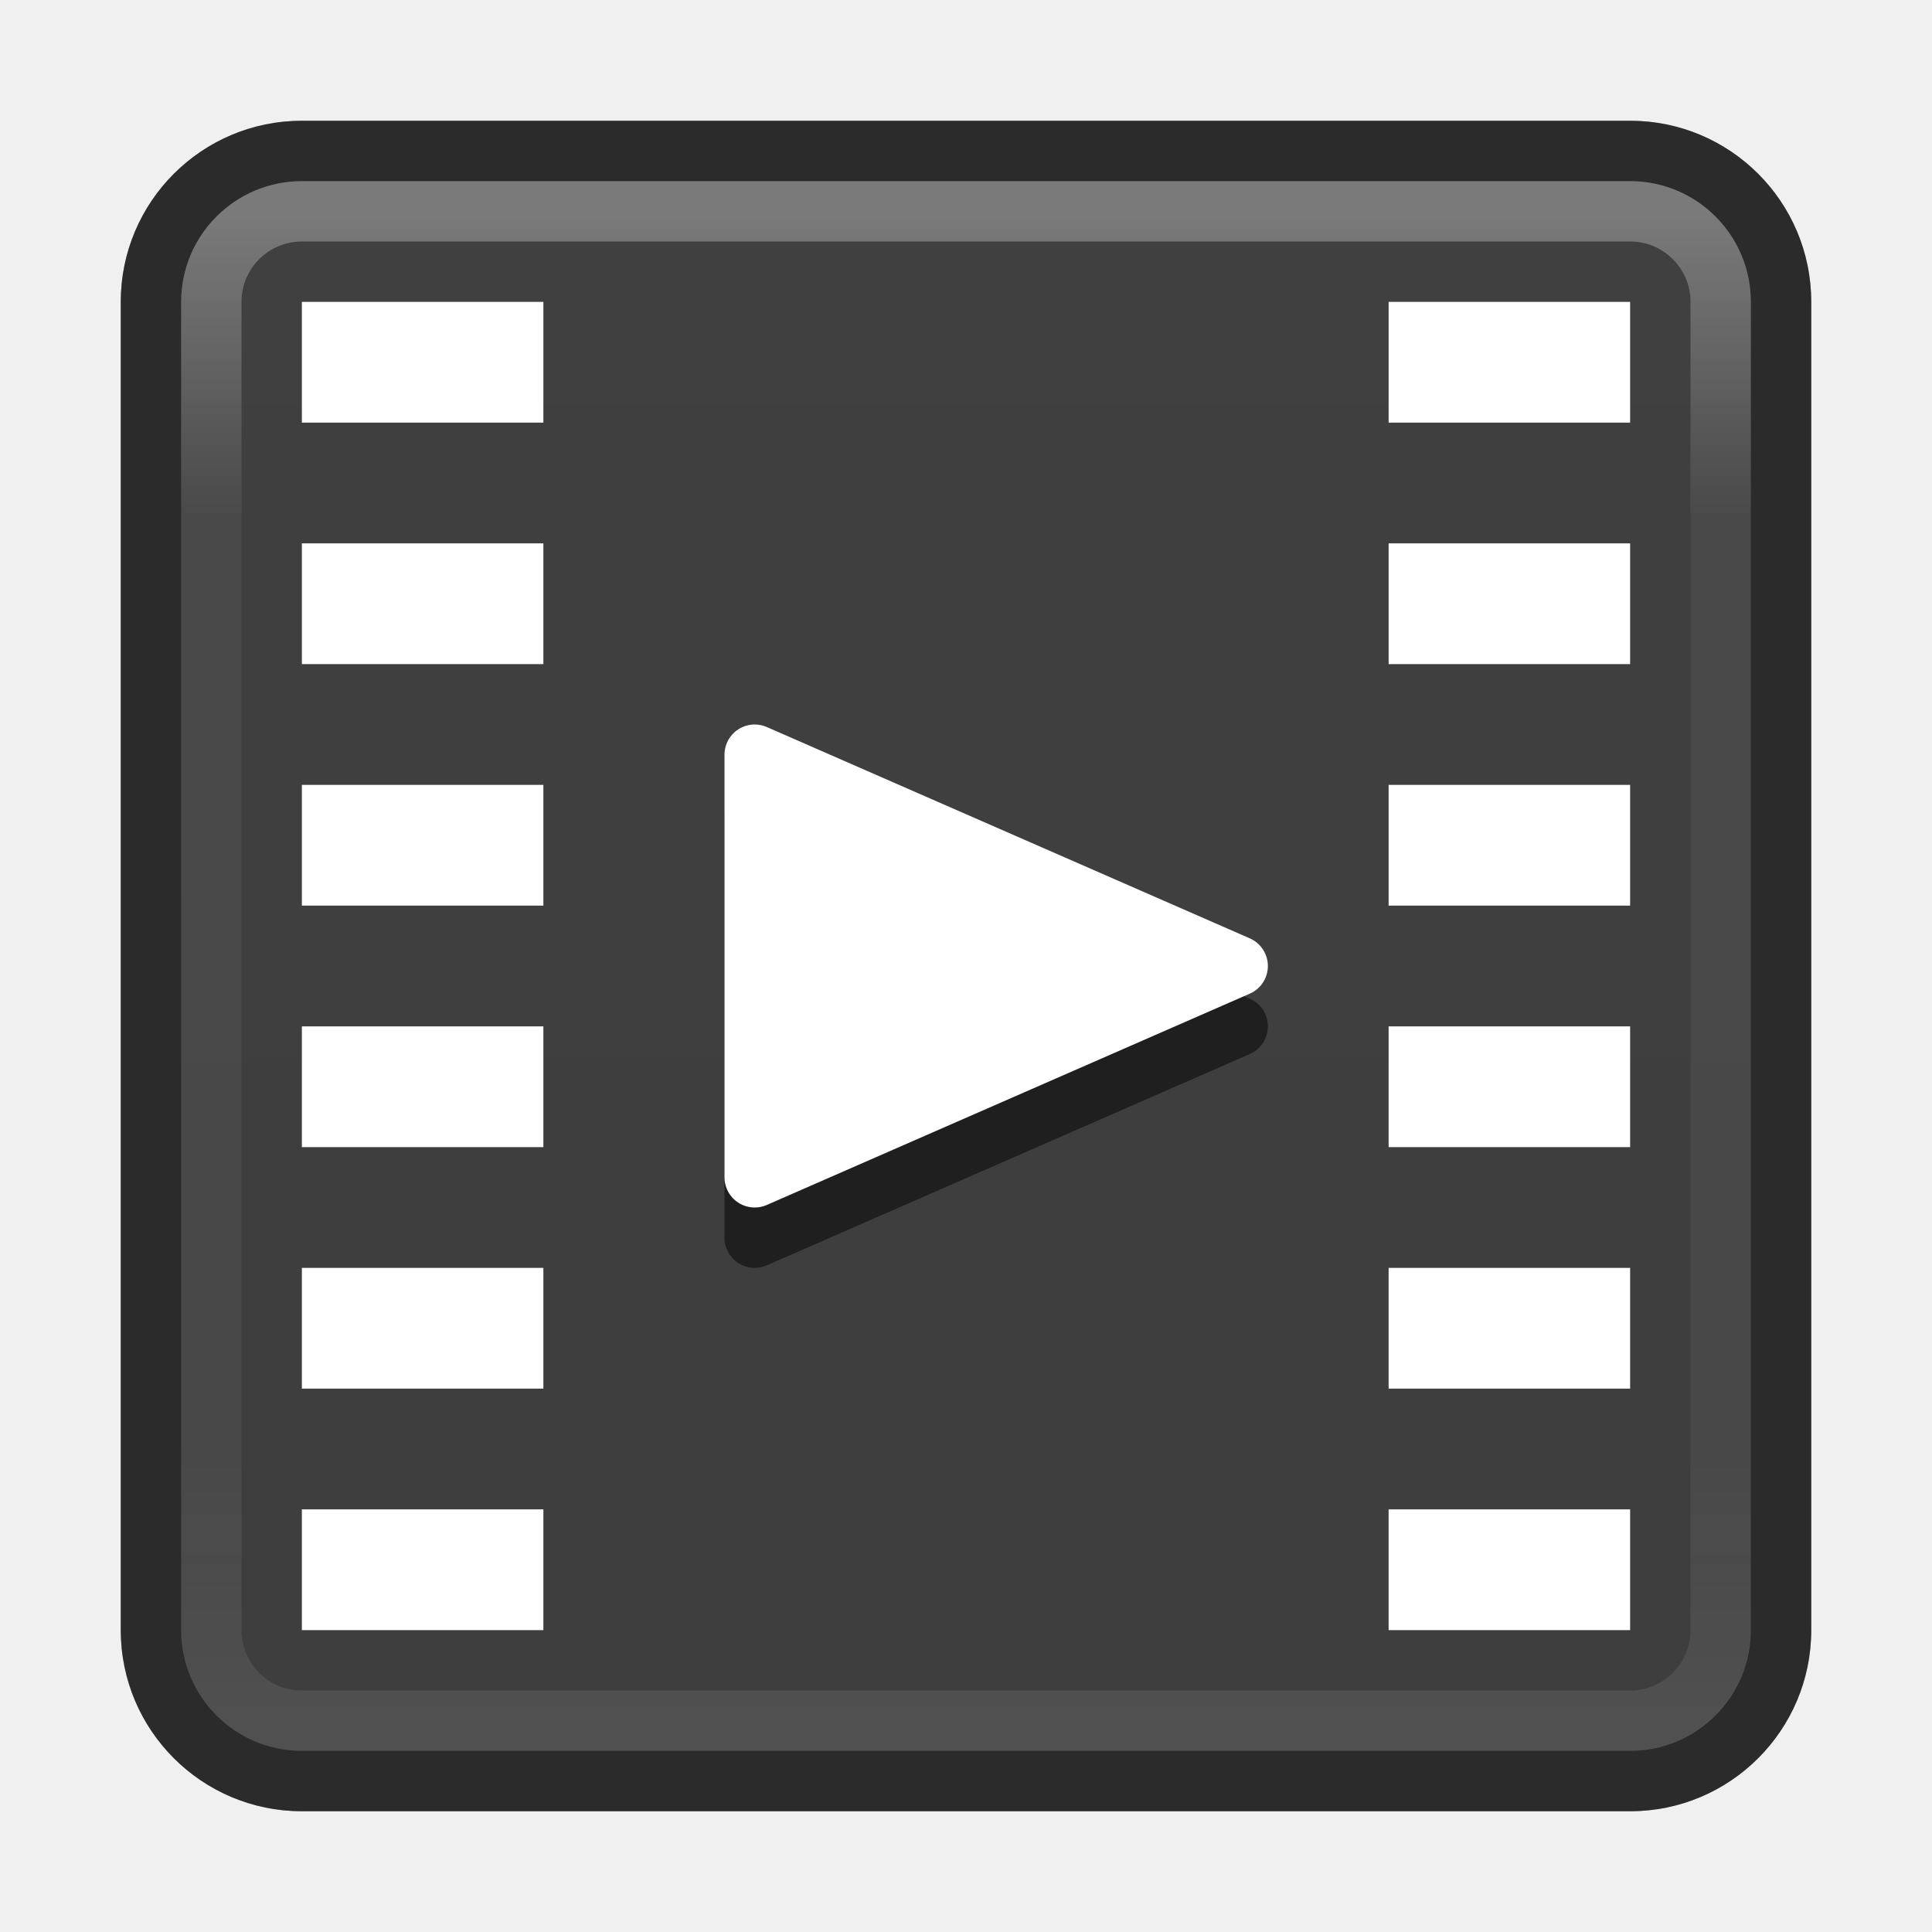
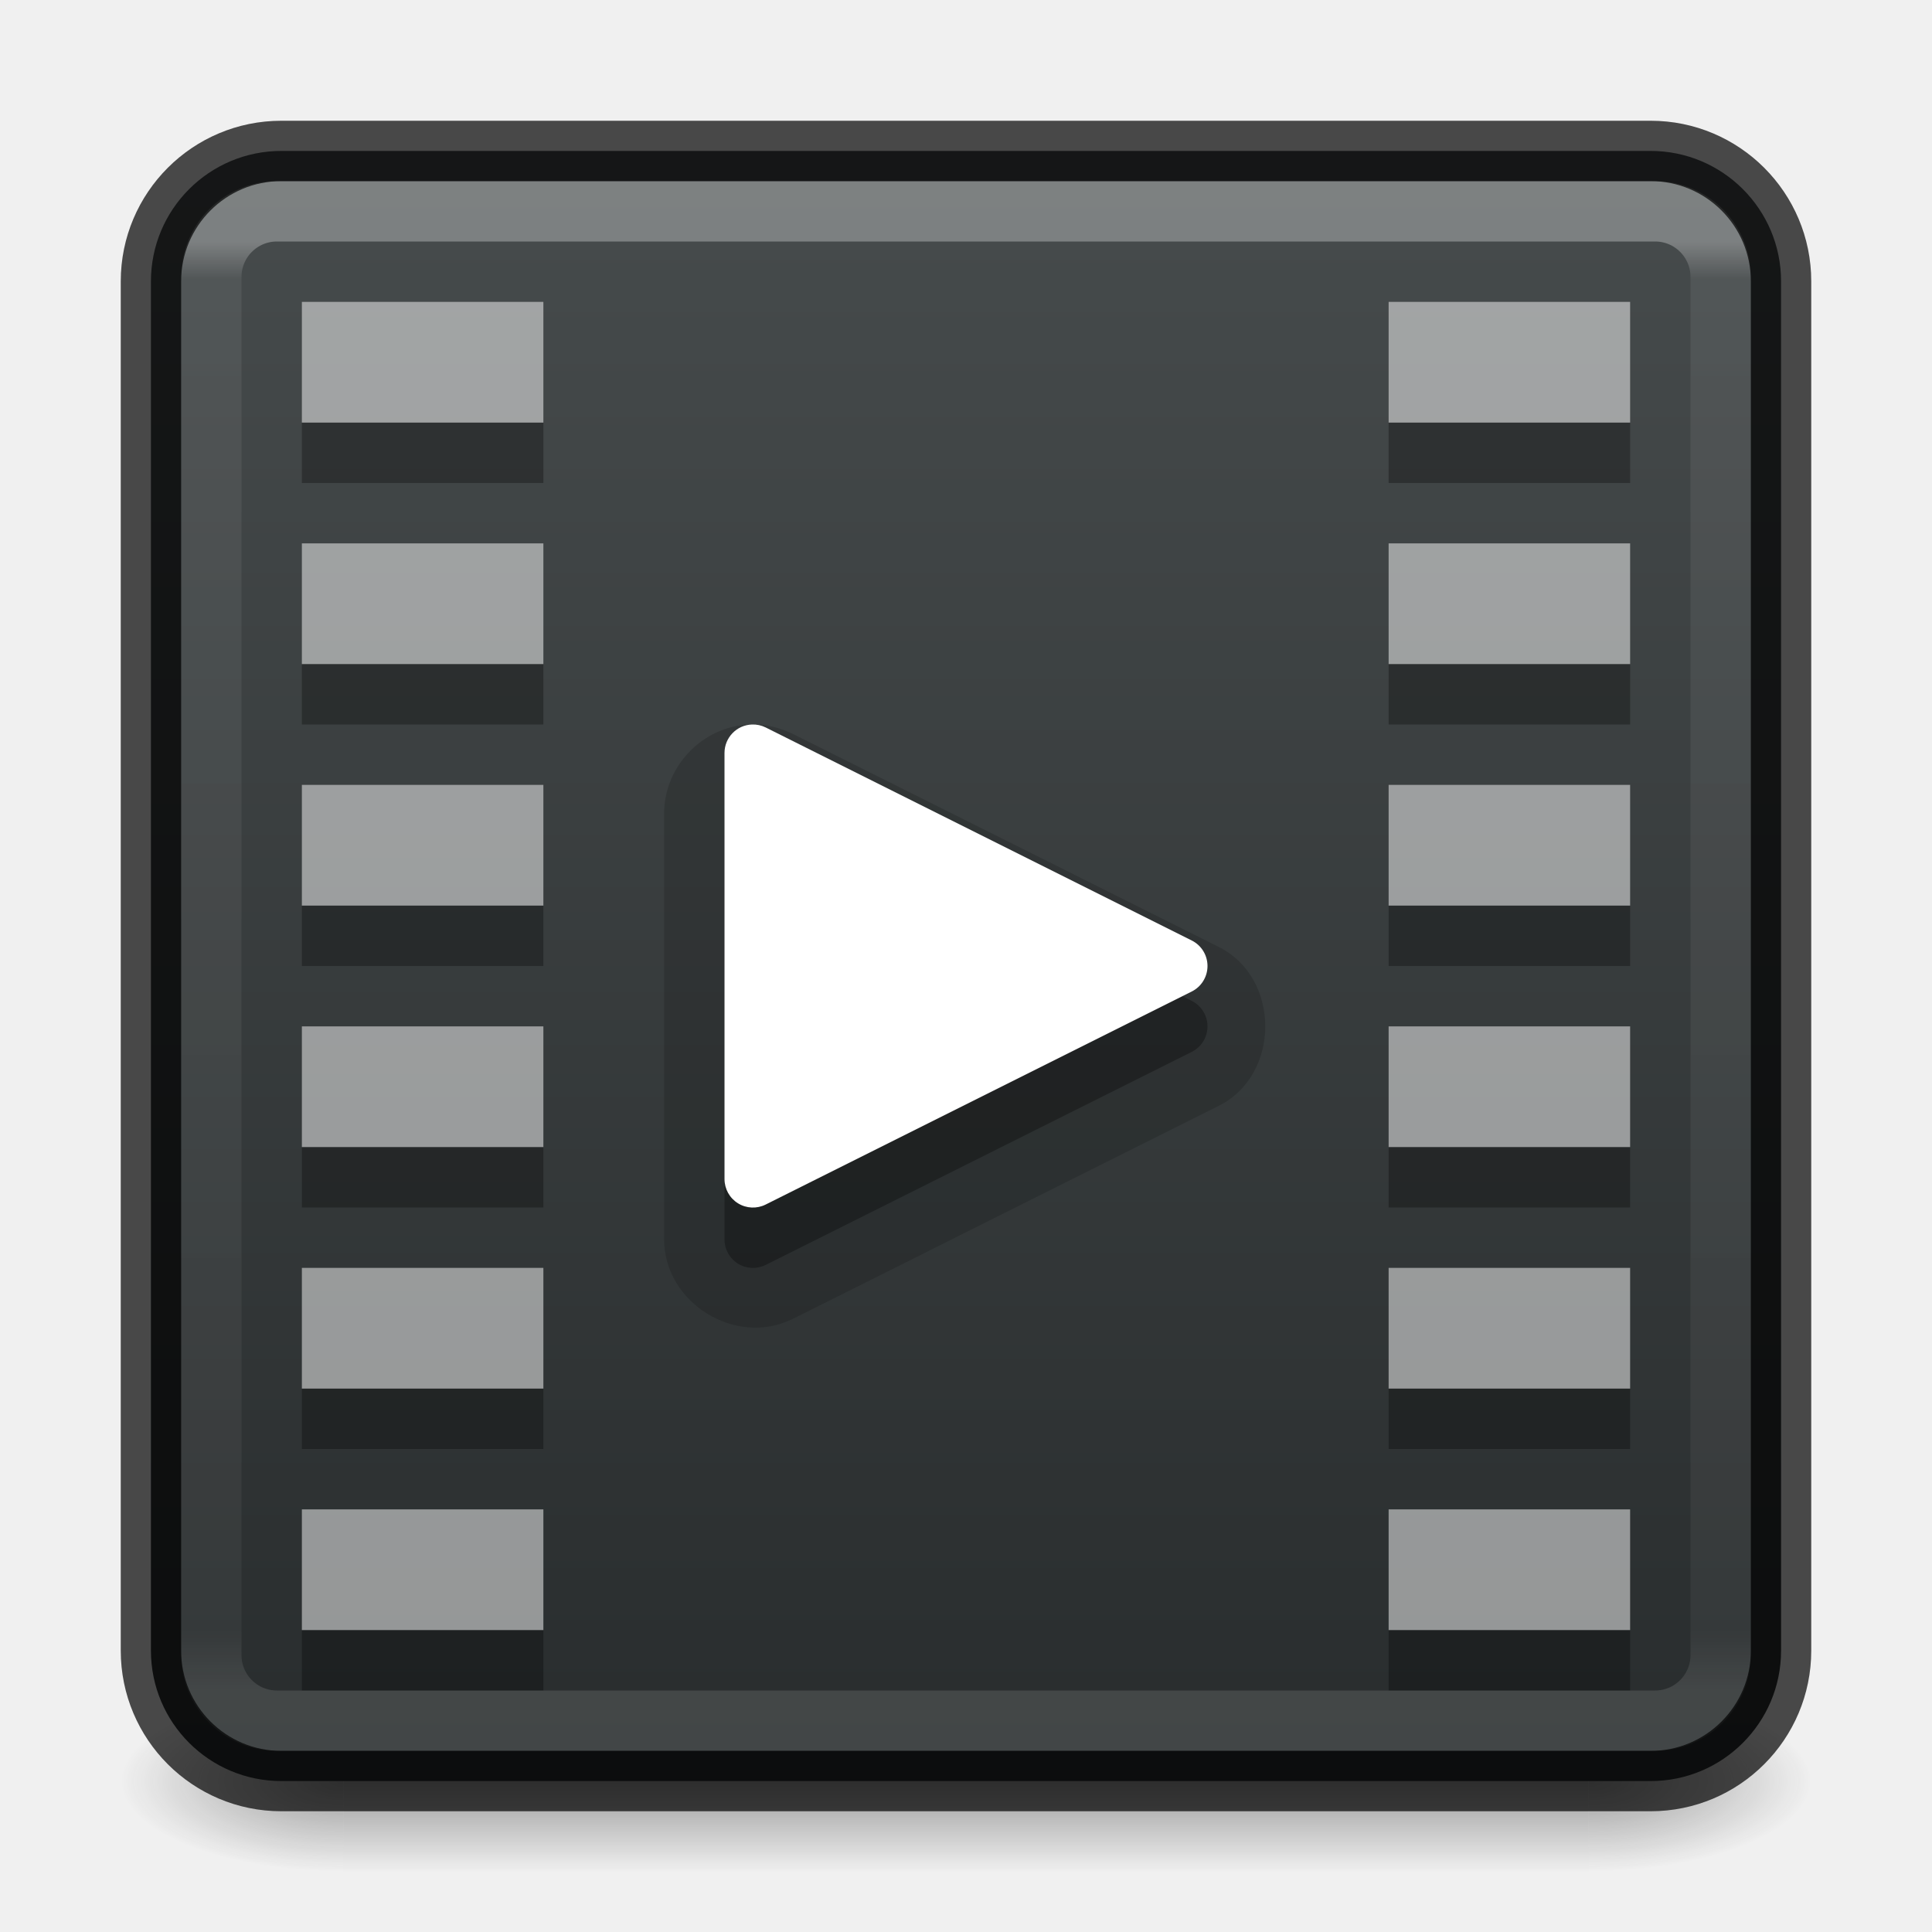
- <svg xmlns="http://www.w3.org/2000/svg" xmlns:xlink="http://www.w3.org/1999/xlink" width="32" height="32" viewBox="0 0 32 32" id="svg4166" version="1.1">
-   <defs id="defs4168">
-     <linearGradient id="linearGradient4191">
-       <stop style="stop-color:#000000;stop-opacity:0" offset="0" id="stop4193" />
-       <stop style="stop-color:#000000;stop-opacity:0.039" offset="1" id="stop4195" />
+ <svg xmlns="http://www.w3.org/2000/svg" xmlns:xlink="http://www.w3.org/1999/xlink" width="32" height="32" version="1.1">
+   <defs>
+     <linearGradient id="linearGradient4203">
+       <stop offset="0" style="stop-color:#292d2e;stop-opacity:1" />
+       <stop offset="1" style="stop-color:#464b4c;stop-opacity:1" />
    </linearGradient>
-     <linearGradient id="linearGradient4202">
-       <stop offset="0" id="stop4204" style="stop-color:#ffffff;stop-opacity:0.1" />
-       <stop id="stop4187" offset="0.2" style="stop-color:#ffffff;stop-opacity:0.05" />
-       <stop id="stop4185" offset="0.8" style="stop-color:#ffffff;stop-opacity:0.05" />
-       <stop offset="1" id="stop4206" style="stop-color:#ffffff;stop-opacity:0.3" />
+     <linearGradient id="linearGradient4281">
+       <stop style="stop-color:#ffffff;stop-opacity:1" offset="0" />
+       <stop style="stop-color:#ffffff;stop-opacity:0.235" offset=".026" />
+       <stop style="stop-color:#ffffff;stop-opacity:0.157" offset=".958" />
+       <stop style="stop-color:#ffffff;stop-opacity:0.392" offset="1" />
    </linearGradient>
-     <filter style="color-interpolation-filters:sRGB;" id="filter4190">
-       <feFlood flood-opacity="0.498" flood-color="rgb(0,0,0)" result="flood" id="feFlood4192" />
-       <feComposite in="flood" in2="SourceGraphic" operator="in" result="composite1" id="feComposite4194" />
-       <feGaussianBlur in="composite1" stdDeviation="1" result="blur" id="feGaussianBlur4196" />
-       <feOffset dx="1.38778e-16" dy="1" result="offset" id="feOffset4198" />
-       <feComposite in="SourceGraphic" in2="offset" operator="over" result="composite2" id="feComposite4200" />
-     </filter>
-     <linearGradient xlink:href="#linearGradient4202" id="linearGradient4208" x1="16" y1="1049" x2="16" y2="1024" gradientUnits="userSpaceOnUse" />
-     <filter style="color-interpolation-filters:sRGB;" id="filter4181">
-       <feFlood flood-opacity="0.498" flood-color="rgb(0,0,0)" result="flood" id="feFlood4183" />
-       <feComposite in="flood" in2="SourceGraphic" operator="in" result="composite1" id="feComposite4185" />
-       <feGaussianBlur in="composite1" stdDeviation="1" result="blur" id="feGaussianBlur4187" />
-       <feOffset dx="1.38778e-16" dy="1" result="offset" id="feOffset4189" />
-       <feComposite in="SourceGraphic" in2="offset" operator="over" result="composite2" id="feComposite4191" />
-     </filter>
-     <radialGradient xlink:href="#linearGradient4173" id="radialGradient4179" cx="16" cy="-2.8" fx="16" fy="-2.8" r="14" gradientTransform="matrix(0.9285714,0,0,0.7142857,1.14286,5)" gradientUnits="userSpaceOnUse" />
-     <linearGradient id="linearGradient4173">
-       <stop style="stop-color:#ffffff;stop-opacity:0.267" offset="0" id="stop4175" />
-       <stop style="stop-color:#ffffff;stop-opacity:0" offset="1" id="stop4177" />
+     <linearGradient id="linearGradient3174" x1="24" x2="24" y1="6.24" y2="41.76" gradientTransform="matrix(0.6756757,0,0,0.6756757,-0.216217,-0.2162063)" gradientUnits="userSpaceOnUse" xlink:href="#linearGradient4281" />
+     <radialGradient id="radialGradient2976" cx="4.993" cy="43.5" r="2.5" fx="4.993" fy="43.5" gradientTransform="matrix(2.003784,0,0,1.4,27.98813,-17.4)" gradientUnits="userSpaceOnUse" xlink:href="#linearGradient3688-166-749-6" />
+     <linearGradient id="linearGradient3688-166-749-6">
+       <stop offset="0" style="stop-color:#181818;stop-opacity:1" />
+       <stop offset="1" style="stop-color:#181818;stop-opacity:0" />
    </linearGradient>
-     <linearGradient xlink:href="#linearGradient4191" id="linearGradient4197" x1="16" y1="1024" x2="16" y2="1049" gradientUnits="userSpaceOnUse" gradientTransform="matrix(1.083333,0,0,1.083333,-1.333333,-86.3635)" />
+     <radialGradient id="radialGradient2978" cx="4.993" cy="43.5" r="2.5" fx="4.993" fy="43.5" gradientTransform="matrix(2.003784,0,0,1.4,-20.01187,-104.4)" gradientUnits="userSpaceOnUse" xlink:href="#linearGradient3688-464-309-7" />
+     <linearGradient id="linearGradient3688-464-309-7">
+       <stop offset="0" style="stop-color:#181818;stop-opacity:1" />
+       <stop offset="1" style="stop-color:#181818;stop-opacity:0" />
+     </linearGradient>
+     <linearGradient id="linearGradient2980" x1="25.058" x2="25.058" y1="47.028" y2="39.999" gradientUnits="userSpaceOnUse" xlink:href="#linearGradient3702-501-757-3" />
+     <linearGradient id="linearGradient3702-501-757-3">
+       <stop offset="0" style="stop-color:#181818;stop-opacity:0" />
+       <stop offset=".5" style="stop-color:#181818;stop-opacity:1" />
+       <stop offset="1" style="stop-color:#181818;stop-opacity:0" />
+     </linearGradient>
+     <linearGradient id="linearGradient4199" x1="17" x2="17" y1="29" y2="3" gradientUnits="userSpaceOnUse" xlink:href="#linearGradient4203" />
  </defs>
-   <g id="layer1" transform="translate(0,-1020.362)" style="opacity:1">
-     <rect style="opacity:1;fill:#404040;fill-opacity:1;stroke:none;stroke-width:1;stroke-miterlimit:4;stroke-dasharray:none;stroke-opacity:0" id="rect4716" width="28" height="28" x="2" y="1022.362" rx="3" ry="3" />
-     <rect ry="2.5" rx="2.5" y="1022.862" x="2.5" height="27" width="27" id="rect4718" style="opacity:1;fill:none;fill-opacity:1;stroke:#000000;stroke-width:1;stroke-miterlimit:4;stroke-dasharray:none;stroke-opacity:0.33" />
-     <rect style="opacity:1;fill:none;fill-opacity:1;stroke:url(#linearGradient4208);stroke-width:1;stroke-miterlimit:4;stroke-dasharray:none;stroke-opacity:1" id="rect4728" width="25" height="25" x="3.5" y="1023.862" rx="1.5" ry="1.5" />
-     <rect ry="2" rx="2" y="1023.362" x="3" height="26" width="26" id="rect4189" style="opacity:1;fill:url(#linearGradient4197);fill-opacity:1;stroke:none;stroke-width:1;stroke-miterlimit:4;stroke-dasharray:none;stroke-opacity:1" />
+   <g transform="matrix(0.6999997,0,0,0.3333336,-0.8000002,15.33333)" style="display:inline">
+     <g transform="matrix(1.052632,0,0,1.285713,-1.263158,-13.42854)" style="opacity:0.4">
+       <rect width="5" height="7" x="38" y="40" style="fill:url(#radialGradient2976);fill-opacity:1;stroke:none" />
+       <rect width="5" height="7" x="-10" y="-47" transform="scale(-1,-1)" style="fill:url(#radialGradient2978);fill-opacity:1;stroke:none" />
+       <rect width="28" height="7" x="10" y="40" style="fill:url(#linearGradient2980);fill-opacity:1;stroke:none" />
+     </g>
  </g>
-   <g id="layer2" style="display:inline;opacity:1">
-     <rect style="opacity:1;fill:#ffffff;fill-opacity:1;stroke:none;stroke-width:2;stroke-linecap:round;stroke-linejoin:round;stroke-miterlimit:4;stroke-dasharray:none;stroke-opacity:1" id="rect4186" width="4" height="2" x="5" y="25" rx="0" ry="0" />
-     <rect ry="0" rx="0" y="21" x="5" height="2" width="4" id="rect4188" style="opacity:1;fill:#ffffff;fill-opacity:1;stroke:none;stroke-width:2;stroke-linecap:round;stroke-linejoin:round;stroke-miterlimit:4;stroke-dasharray:none;stroke-opacity:1" />
-     <rect style="opacity:1;fill:#ffffff;fill-opacity:1;stroke:none;stroke-width:2;stroke-linecap:round;stroke-linejoin:round;stroke-miterlimit:4;stroke-dasharray:none;stroke-opacity:1" id="rect4190" width="4" height="2" x="5" y="17" rx="0" ry="0" />
-     <rect ry="0" rx="0" y="13" x="5" height="2" width="4" id="rect4192" style="opacity:1;fill:#ffffff;fill-opacity:1;stroke:none;stroke-width:2;stroke-linecap:round;stroke-linejoin:round;stroke-miterlimit:4;stroke-dasharray:none;stroke-opacity:1" />
-     <rect style="opacity:1;fill:#ffffff;fill-opacity:1;stroke:none;stroke-width:2;stroke-linecap:round;stroke-linejoin:round;stroke-miterlimit:4;stroke-dasharray:none;stroke-opacity:1" id="rect4194" width="4" height="2" x="5" y="9" rx="0" ry="0" />
-     <rect ry="0" rx="0" y="5" x="5" height="2" width="4" id="rect4196" style="opacity:1;fill:#ffffff;fill-opacity:1;stroke:none;stroke-width:2;stroke-linecap:round;stroke-linejoin:round;stroke-miterlimit:4;stroke-dasharray:none;stroke-opacity:1" />
-     <rect ry="0" rx="0" y="25" x="23" height="2" width="4" id="rect4198" style="opacity:1;fill:#ffffff;fill-opacity:1;stroke:none;stroke-width:2;stroke-linecap:round;stroke-linejoin:round;stroke-miterlimit:4;stroke-dasharray:none;stroke-opacity:1" />
-     <rect style="opacity:1;fill:#ffffff;fill-opacity:1;stroke:none;stroke-width:2;stroke-linecap:round;stroke-linejoin:round;stroke-miterlimit:4;stroke-dasharray:none;stroke-opacity:1" id="rect4200" width="4" height="2" x="23" y="21" rx="0" ry="0" />
-     <rect ry="0" rx="0" y="17" x="23" height="2" width="4" id="rect4202" style="opacity:1;fill:#ffffff;fill-opacity:1;stroke:none;stroke-width:2;stroke-linecap:round;stroke-linejoin:round;stroke-miterlimit:4;stroke-dasharray:none;stroke-opacity:1" />
-     <rect style="opacity:1;fill:#ffffff;fill-opacity:1;stroke:none;stroke-width:2;stroke-linecap:round;stroke-linejoin:round;stroke-miterlimit:4;stroke-dasharray:none;stroke-opacity:1" id="rect4204" width="4" height="2" x="23" y="13" rx="0" ry="0" />
-     <rect ry="0" rx="0" y="9" x="23" height="2" width="4" id="rect4206" style="opacity:1;fill:#ffffff;fill-opacity:1;stroke:none;stroke-width:2;stroke-linecap:round;stroke-linejoin:round;stroke-miterlimit:4;stroke-dasharray:none;stroke-opacity:1" />
-     <rect style="opacity:1;fill:#ffffff;fill-opacity:1;stroke:none;stroke-width:2;stroke-linecap:round;stroke-linejoin:round;stroke-miterlimit:4;stroke-dasharray:none;stroke-opacity:1" id="rect4208" width="4" height="2" x="23" y="5" rx="0" ry="0" />
-     <path id="path4222" d="m 12.5,13.5 0,7 8,-3.5 z" style="fill:#000000;fill-opacity:1;fill-rule:evenodd;stroke:#000000;stroke-width:1px;stroke-linecap:butt;stroke-linejoin:round;stroke-opacity:1;opacity:0.5" />
-     <path style="fill:#ffffff;fill-opacity:1;fill-rule:evenodd;stroke:#ffffff;stroke-width:1px;stroke-linecap:butt;stroke-linejoin:round;stroke-opacity:1" d="m 12.5,12.5 0,7 8,-3.5 z" id="path4210" />
-   </g>
-   <g id="layer3" style="display:none">
-     <rect style="fill:url(#radialGradient4179);fill-opacity:1;fill-rule:evenodd;stroke:none;stroke-width:1px;stroke-linecap:butt;stroke-linejoin:miter;stroke-opacity:1" id="rect3371" width="26" height="10" x="3" y="3" rx="2" ry="2" />
-   </g>
+   <rect width="27" height="27" x="2.5" y="2.5" rx="2.16" ry="2.16" style="color:#000000;display:inline;overflow:visible;visibility:visible;opacity:1;fill:url(#linearGradient4199);fill-opacity:1;fill-rule:nonzero;stroke:none;stroke-width:1;marker:none;enable-background:accumulate;clip-rule:nonzero;isolation:auto;mix-blend-mode:normal;color-interpolation:sRGB;color-interpolation-filters:linearRGB;solid-color:#000000;solid-opacity:1;stroke-linecap:butt;stroke-linejoin:miter;stroke-miterlimit:4;stroke-dasharray:none;stroke-dashoffset:0;stroke-opacity:1;filter-blend-mode:normal;filter-gaussianBlur-deviation:0;color-rendering:auto;image-rendering:auto;shape-rendering:auto;text-rendering:auto" />
+   <path d="M 12.42 12 C 11.639 12.027 11.001 12.689 11 13.471 L 11 20.529 C 11.001 21.58 12.186 22.314 13.127 21.846 A 1 1 0 0 0 13.129 21.846 L 20.186 18.316 C 21.214 17.803 21.214 16.197 20.186 15.684 L 13.129 12.154 A 1 1 0 0 0 13.127 12.154 C 12.908 12.046 12.665 11.991 12.42 12 z" style="color:#000000;font-style:normal;font-variant:normal;font-weight:normal;font-stretch:normal;font-size:medium;line-height:normal;font-family:sans-serif;text-indent:0;text-align:start;text-decoration:none;text-decoration-line:none;text-decoration-style:solid;text-decoration-color:#000000;letter-spacing:normal;word-spacing:normal;text-transform:none;direction:ltr;block-progression:tb;writing-mode:lr-tb;baseline-shift:baseline;text-anchor:start;white-space:normal;clip-rule:nonzero;display:inline;overflow:visible;visibility:visible;opacity:0.15;isolation:auto;mix-blend-mode:normal;color-interpolation:sRGB;color-interpolation-filters:linearRGB;solid-color:#000000;solid-opacity:1;fill:#000000;fill-opacity:1;fill-rule:evenodd;stroke:none;stroke-width:2;stroke-linecap:butt;stroke-linejoin:round;stroke-miterlimit:4;stroke-dasharray:none;stroke-dashoffset:0;stroke-opacity:1;color-rendering:auto;image-rendering:auto;shape-rendering:auto;text-rendering:auto;enable-background:accumulate" />
+   <rect width="25" height="25" x="3.5" y="3.5" rx="1.087" ry="1.087" style="opacity:0.3;fill:none;stroke:url(#linearGradient3174);stroke-width:1;stroke-linecap:round;stroke-linejoin:round;stroke-miterlimit:4;stroke-dasharray:none;stroke-dashoffset:0;stroke-opacity:1" />
+   <rect width="27" height="27" x="2.5" y="2.5" rx="2.16" ry="2.16" style="color:#000000;display:inline;overflow:visible;visibility:visible;opacity:0.7;fill:none;stroke:#000000;stroke-width:1;stroke-linecap:round;stroke-linejoin:round;stroke-miterlimit:4;stroke-dasharray:none;stroke-dashoffset:0;stroke-opacity:1;marker:none;enable-background:accumulate" />
+   <path d="M 5 5 L 5 7 L 9 7 L 9 5 L 5 5 z M 23 5 L 23 7 L 27 7 L 27 5 L 23 5 z M 5 9 L 5 11 L 9 11 L 9 9 L 5 9 z M 23 9 L 23 11 L 27 11 L 27 9 L 23 9 z M 5 13 L 5 15 L 9 15 L 9 13 L 5 13 z M 23 13 L 23 15 L 27 15 L 27 13 L 23 13 z M 5 17 L 5 19 L 9 19 L 9 17 L 5 17 z M 23 17 L 23 19 L 27 19 L 27 17 L 23 17 z M 5 21 L 5 23 L 9 23 L 9 21 L 5 21 z M 23 21 L 23 23 L 27 23 L 27 21 L 23 21 z M 5 25 L 5 27 L 9 27 L 9 25 L 5 25 z M 23 25 L 23 27 L 27 27 L 27 25 L 23 25 z" style="opacity:0.5;fill:#ffffff;fill-opacity:1;stroke:none;stroke-width:2;stroke-linecap:round;stroke-linejoin:round;stroke-miterlimit:4;stroke-dasharray:none;stroke-opacity:1" />
+   <path style="color:#000000;font-style:normal;font-variant:normal;font-weight:normal;font-stretch:normal;font-size:medium;line-height:normal;font-family:sans-serif;text-indent:0;text-align:start;text-decoration:none;text-decoration-line:none;text-decoration-style:solid;text-decoration-color:#000000;letter-spacing:normal;word-spacing:normal;text-transform:none;direction:ltr;block-progression:tb;writing-mode:lr-tb;baseline-shift:baseline;text-anchor:start;white-space:normal;clip-rule:nonzero;display:inline;overflow:visible;visibility:visible;opacity:0.3;isolation:auto;mix-blend-mode:normal;color-interpolation:sRGB;color-interpolation-filters:linearRGB;solid-color:#000000;solid-opacity:1;fill:#000000;fill-opacity:1;fill-rule:evenodd;stroke:none;stroke-width:0.943px;stroke-linecap:butt;stroke-linejoin:round;stroke-miterlimit:4;stroke-dasharray:none;stroke-dashoffset:0;stroke-opacity:1;color-rendering:auto;image-rendering:auto;shape-rendering:auto;text-rendering:auto;enable-background:accumulate" d="M 12.455,13 A 0.471,0.472 0 0 0 12,13.471 l 0,7.058 a 0.471,0.472 0 0 0 0.682,0.422 l 7.058,-3.529 a 0.471,0.472 0 0 0 0,-0.844 l -7.058,-3.529 a 0.471,0.472 0 0 0 -0.227,-0.049 z" />
+   <path d="M 12.455,12 A 0.471,0.472 0 0 0 12,12.471 l 0,7.058 a 0.471,0.472 0 0 0 0.682,0.422 l 7.058,-3.529 a 0.471,0.472 0 0 0 0,-0.844 l -7.058,-3.529 a 0.471,0.472 0 0 0 -0.227,-0.049 z" style="color:#000000;font-style:normal;font-variant:normal;font-weight:normal;font-stretch:normal;font-size:medium;line-height:normal;font-family:sans-serif;text-indent:0;text-align:start;text-decoration:none;text-decoration-line:none;text-decoration-style:solid;text-decoration-color:#000000;letter-spacing:normal;word-spacing:normal;text-transform:none;direction:ltr;block-progression:tb;writing-mode:lr-tb;baseline-shift:baseline;text-anchor:start;white-space:normal;clip-rule:nonzero;display:inline;overflow:visible;visibility:visible;opacity:1;isolation:auto;mix-blend-mode:normal;color-interpolation:sRGB;color-interpolation-filters:linearRGB;solid-color:#000000;solid-opacity:1;fill:#ffffff;fill-opacity:1;fill-rule:evenodd;stroke:none;stroke-width:0.943px;stroke-linecap:butt;stroke-linejoin:round;stroke-miterlimit:4;stroke-dasharray:none;stroke-dashoffset:0;stroke-opacity:1;color-rendering:auto;image-rendering:auto;shape-rendering:auto;text-rendering:auto;enable-background:accumulate" />
+   <path d="M 5 7 L 5 8 L 9 8 L 9 7 L 5 7 z M 23 7 L 23 8 L 27 8 L 27 7 L 23 7 z M 5 11 L 5 12 L 9 12 L 9 11 L 5 11 z M 23 11 L 23 12 L 27 12 L 27 11 L 23 11 z M 5 15 L 5 16 L 9 16 L 9 15 L 5 15 z M 23 15 L 23 16 L 27 16 L 27 15 L 23 15 z M 5 19 L 5 20 L 9 20 L 9 19 L 5 19 z M 23 19 L 23 20 L 27 20 L 27 19 L 23 19 z M 5 23 L 5 24 L 9 24 L 9 23 L 5 23 z M 23 23 L 23 24 L 27 24 L 27 23 L 23 23 z M 5 27 L 5 28 L 9 28 L 9 27 L 5 27 z M 23 27 L 23 28 L 27 28 L 27 27 L 23 27 z" style="opacity:0.3;fill:#000000;fill-opacity:1;stroke:none;stroke-width:2;stroke-linecap:round;stroke-linejoin:round;stroke-miterlimit:4;stroke-dasharray:none;stroke-opacity:1" />
</svg>
